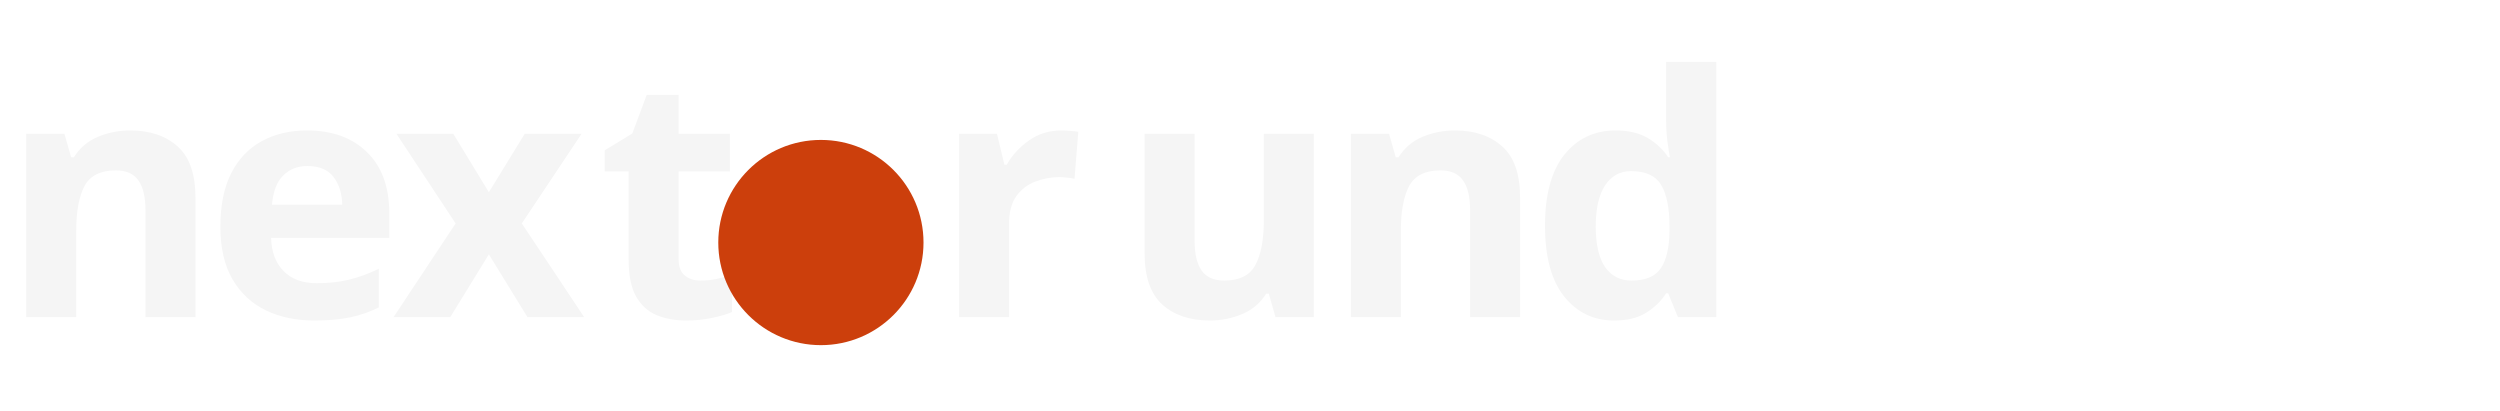
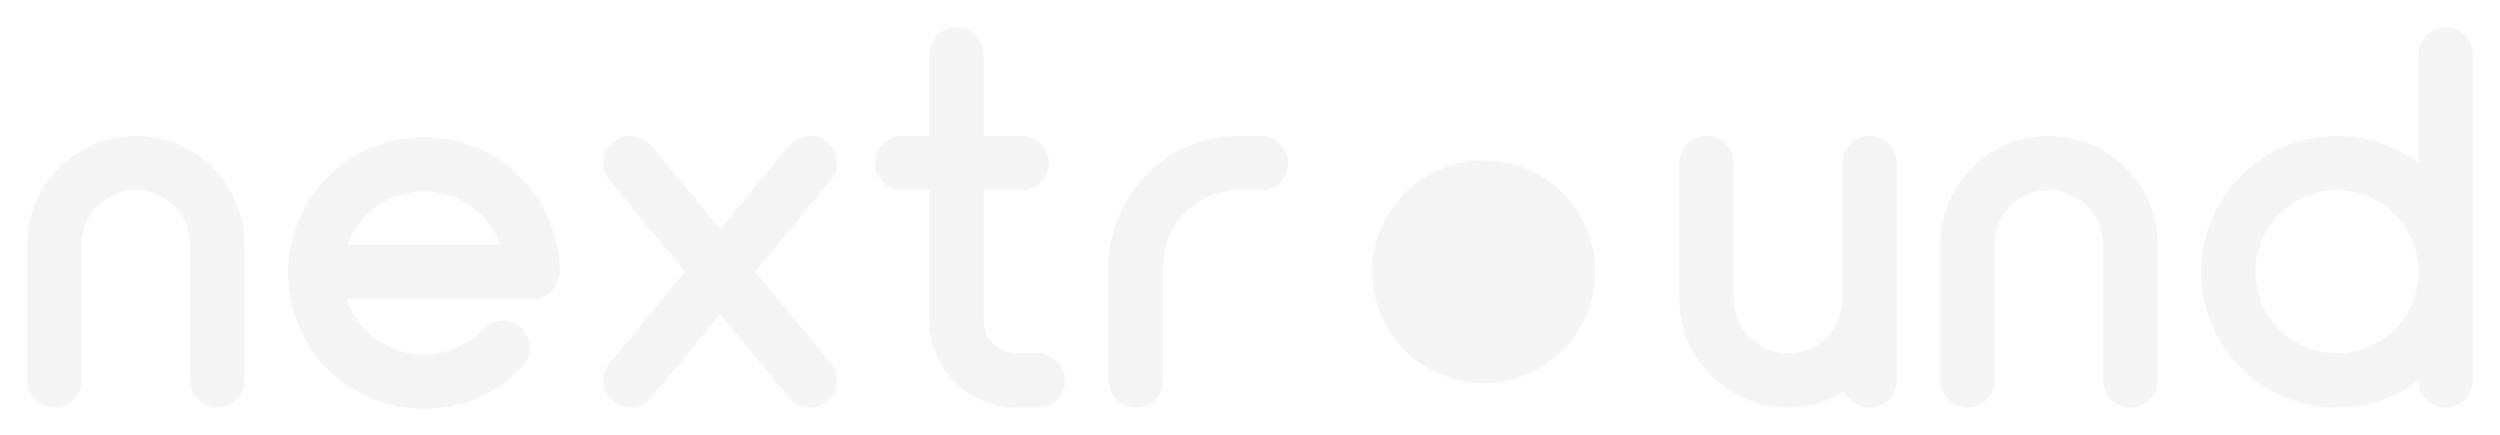
- <svg xmlns="http://www.w3.org/2000/svg" viewBox="0 0 268 44" fill="none" role="img" aria-label="nextround">
-   <g font-family="ui-rounded, 'Nunito', 'Varela Round', 'SF Pro Rounded', system-ui, sans-serif" font-size="36" font-weight="700">
-     <text x="0" y="34" fill="#F5F5F5">n</text>
-     <text x="22" y="34" fill="#F5F5F5">e</text>
-     <text x="42" y="34" fill="#F5F5F5">x</text>
-     <text x="64" y="34" fill="#F5F5F5">t</text>
-     <text x="100" y="34" fill="#F5F5F5">r</text>
-     <text x="120" y="34" fill="#F5F5F5">u</text>
-     <text x="142" y="34" fill="#F5F5F5">n</text>
-     <text x="164" y="34" fill="#F5F5F5">d</text>
+ <svg xmlns="http://www.w3.org/2000/svg" viewBox="-10 -50 920 160">
+   <g transform="translate(0,0)">
+     <path d="M10 90 V40 A30 30 0 0 1 70 40 V90" fill="none" stroke="#F5F5F5" stroke-width="20" stroke-linecap="round" stroke-linejoin="round" />
  </g>
-   <circle cx="88" cy="26" r="11" fill="#CC3F0C" />
+   <g transform="translate(96,0)">
+     <path d="M12 50 H90 A40 40 0 1 0 79 78" fill="none" stroke="#F5F5F5" stroke-width="20" stroke-linecap="round" stroke-linejoin="round" />
+   </g>
+   <g transform="translate(212,0)">
+     <path d="M10 10 L76 90 M76 10 L10 90" fill="none" stroke="#F5F5F5" stroke-width="20" stroke-linecap="round" stroke-linejoin="round" />
+   </g>
+   <g transform="translate(314,0)">
+     <path d="M28 -30 V68 A22 22 0 0 0 50 90 H58 M8 10 H52" fill="none" stroke="#F5F5F5" stroke-width="20" stroke-linecap="round" stroke-linejoin="round" />
+   </g>
+   <g transform="translate(398,0)">
+     <path d="M10 90 V48 A38 38 0 0 1 48 10 H56" fill="none" stroke="#F5F5F5" stroke-width="20" stroke-linecap="round" stroke-linejoin="round" />
+   </g>
+   <circle cx="536" cy="50" r="41" fill="#F5F5F5" />
+   <g transform="translate(608,0)">
+     <path d="M10 10 V60 A30 30 0 0 0 70 60 M70 10 V90" fill="none" stroke="#F5F5F5" stroke-width="20" stroke-linecap="round" stroke-linejoin="round" />
+   </g>
+   <g transform="translate(704,0)">
+     <path d="M10 90 V40 A30 30 0 0 1 70 40 V90" fill="none" stroke="#F5F5F5" stroke-width="20" stroke-linecap="round" stroke-linejoin="round" />
+   </g>
+   <g transform="translate(800,0)">
+     <path d="M50 10 A40 40 0 1 1 49.99 10 M90 -30 V90" fill="none" stroke="#F5F5F5" stroke-width="20" stroke-linecap="round" stroke-linejoin="round" />
+   </g>
</svg>
